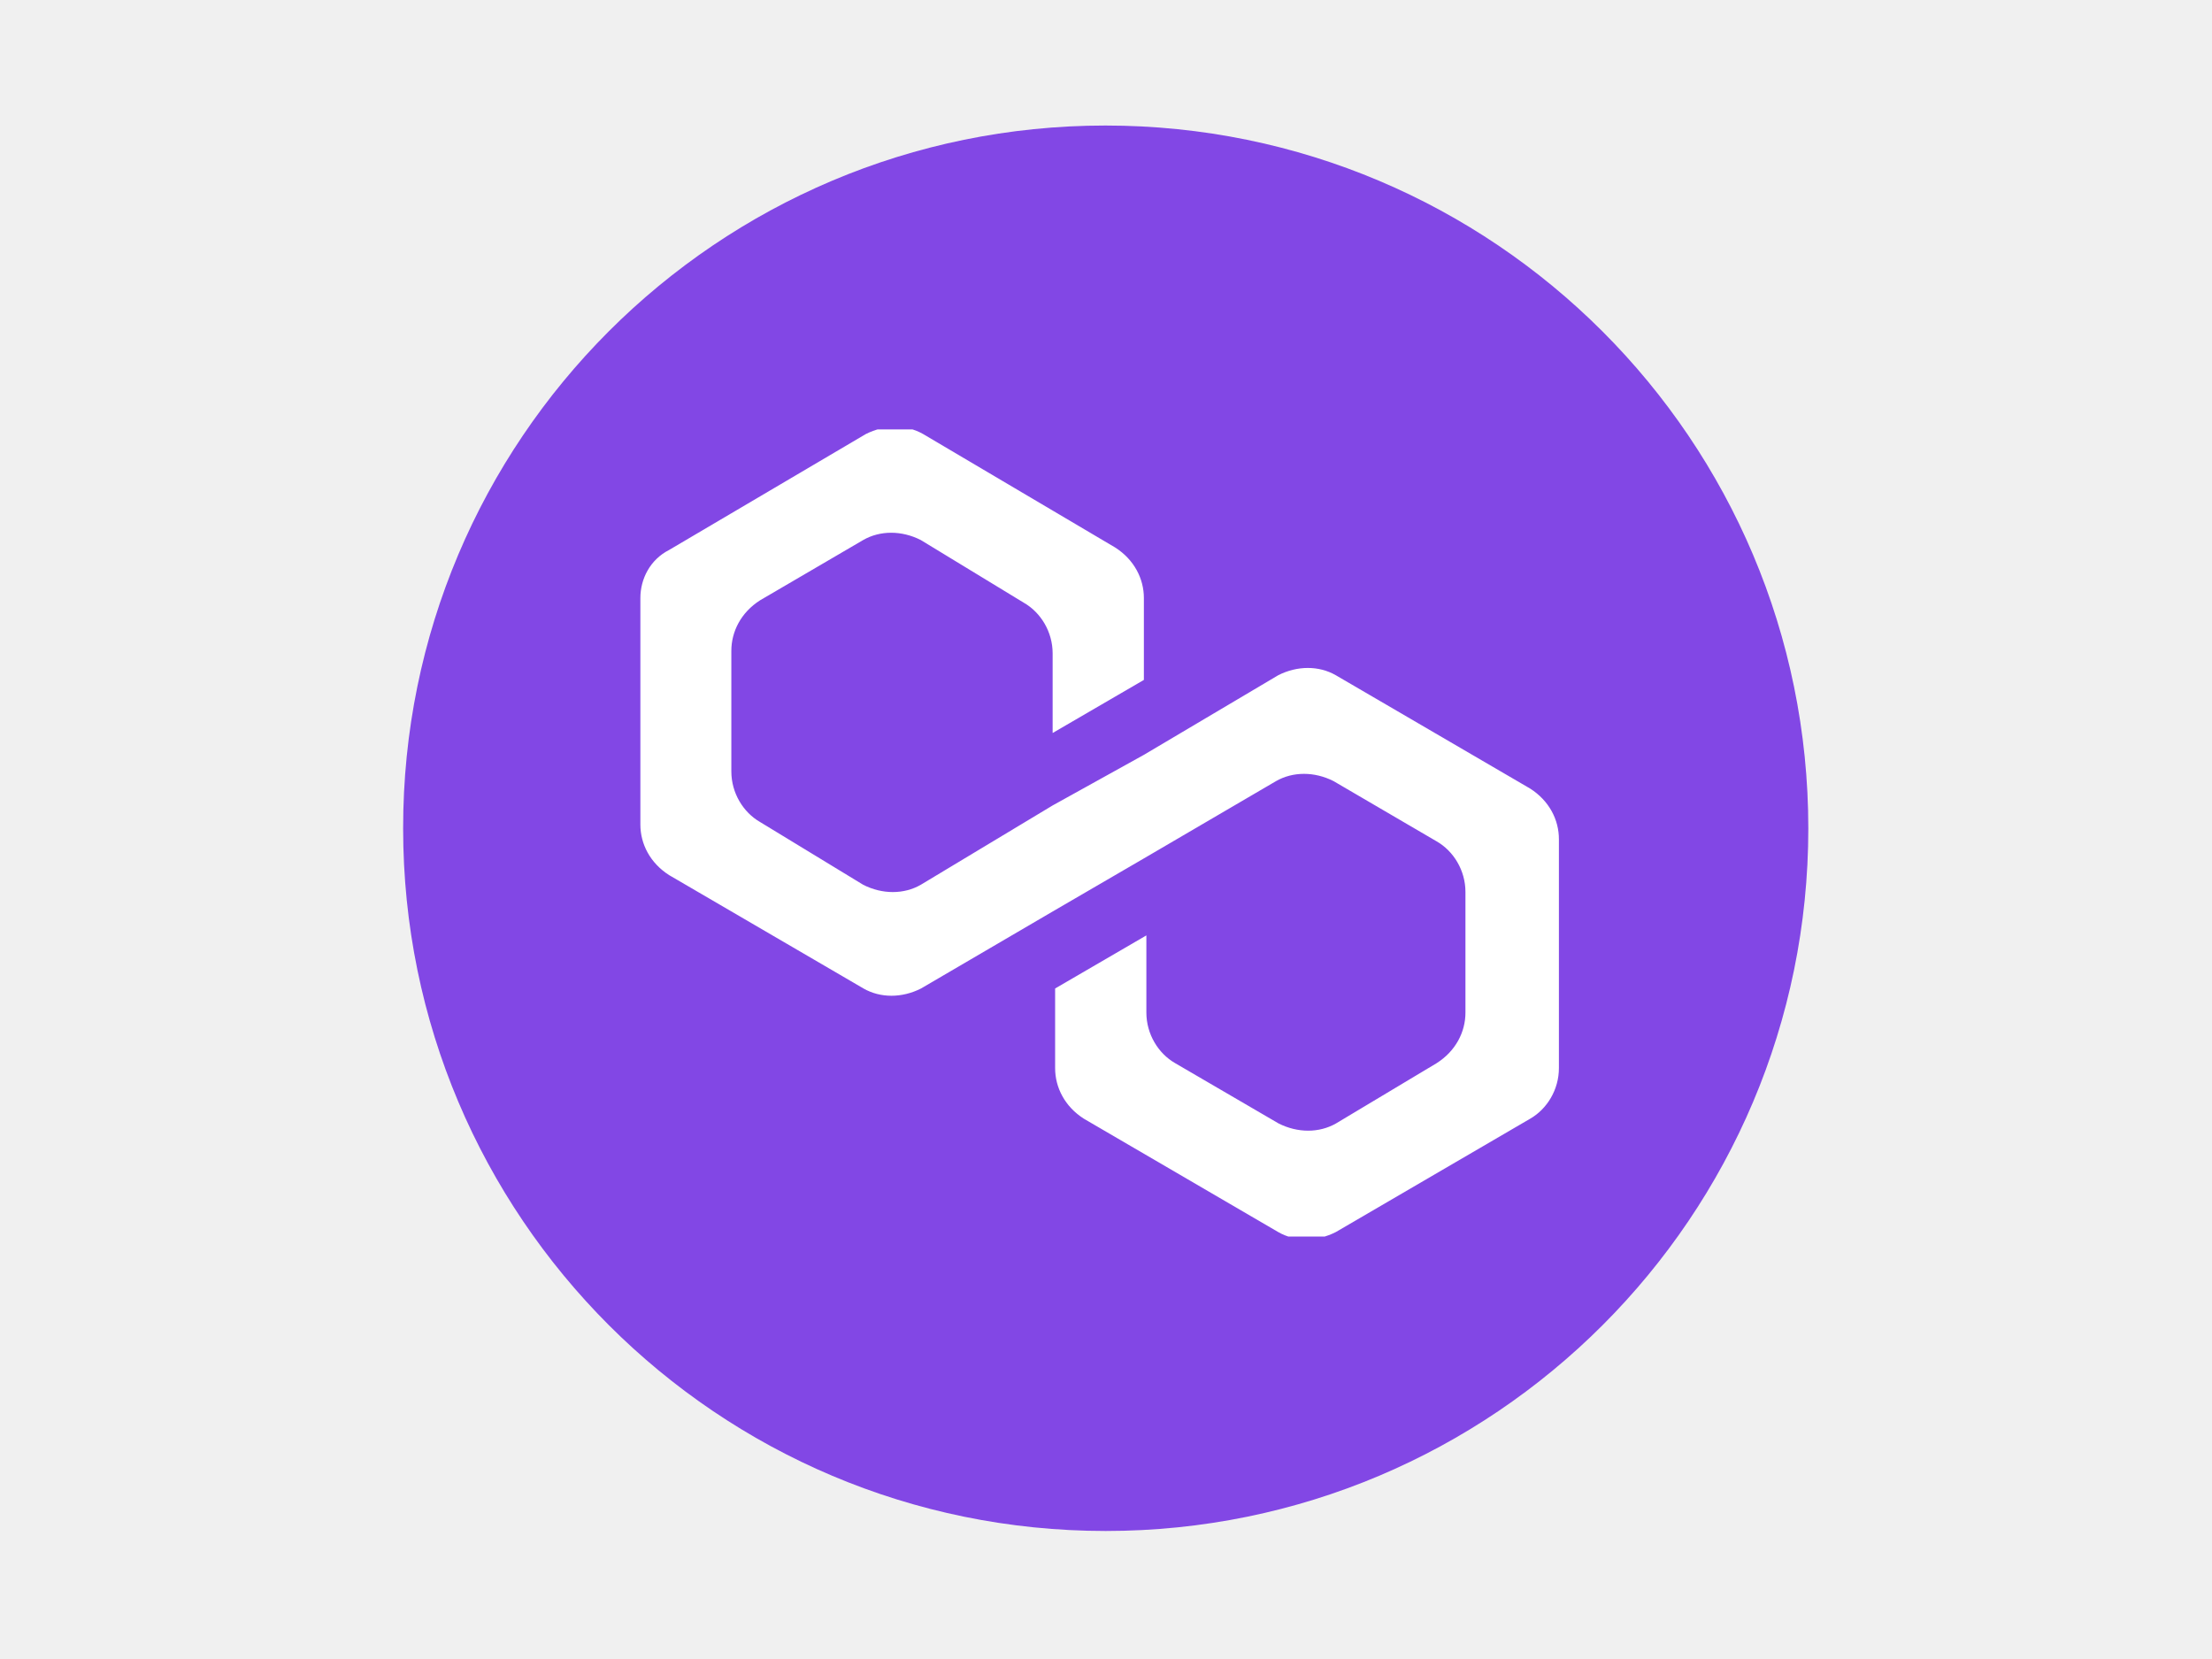
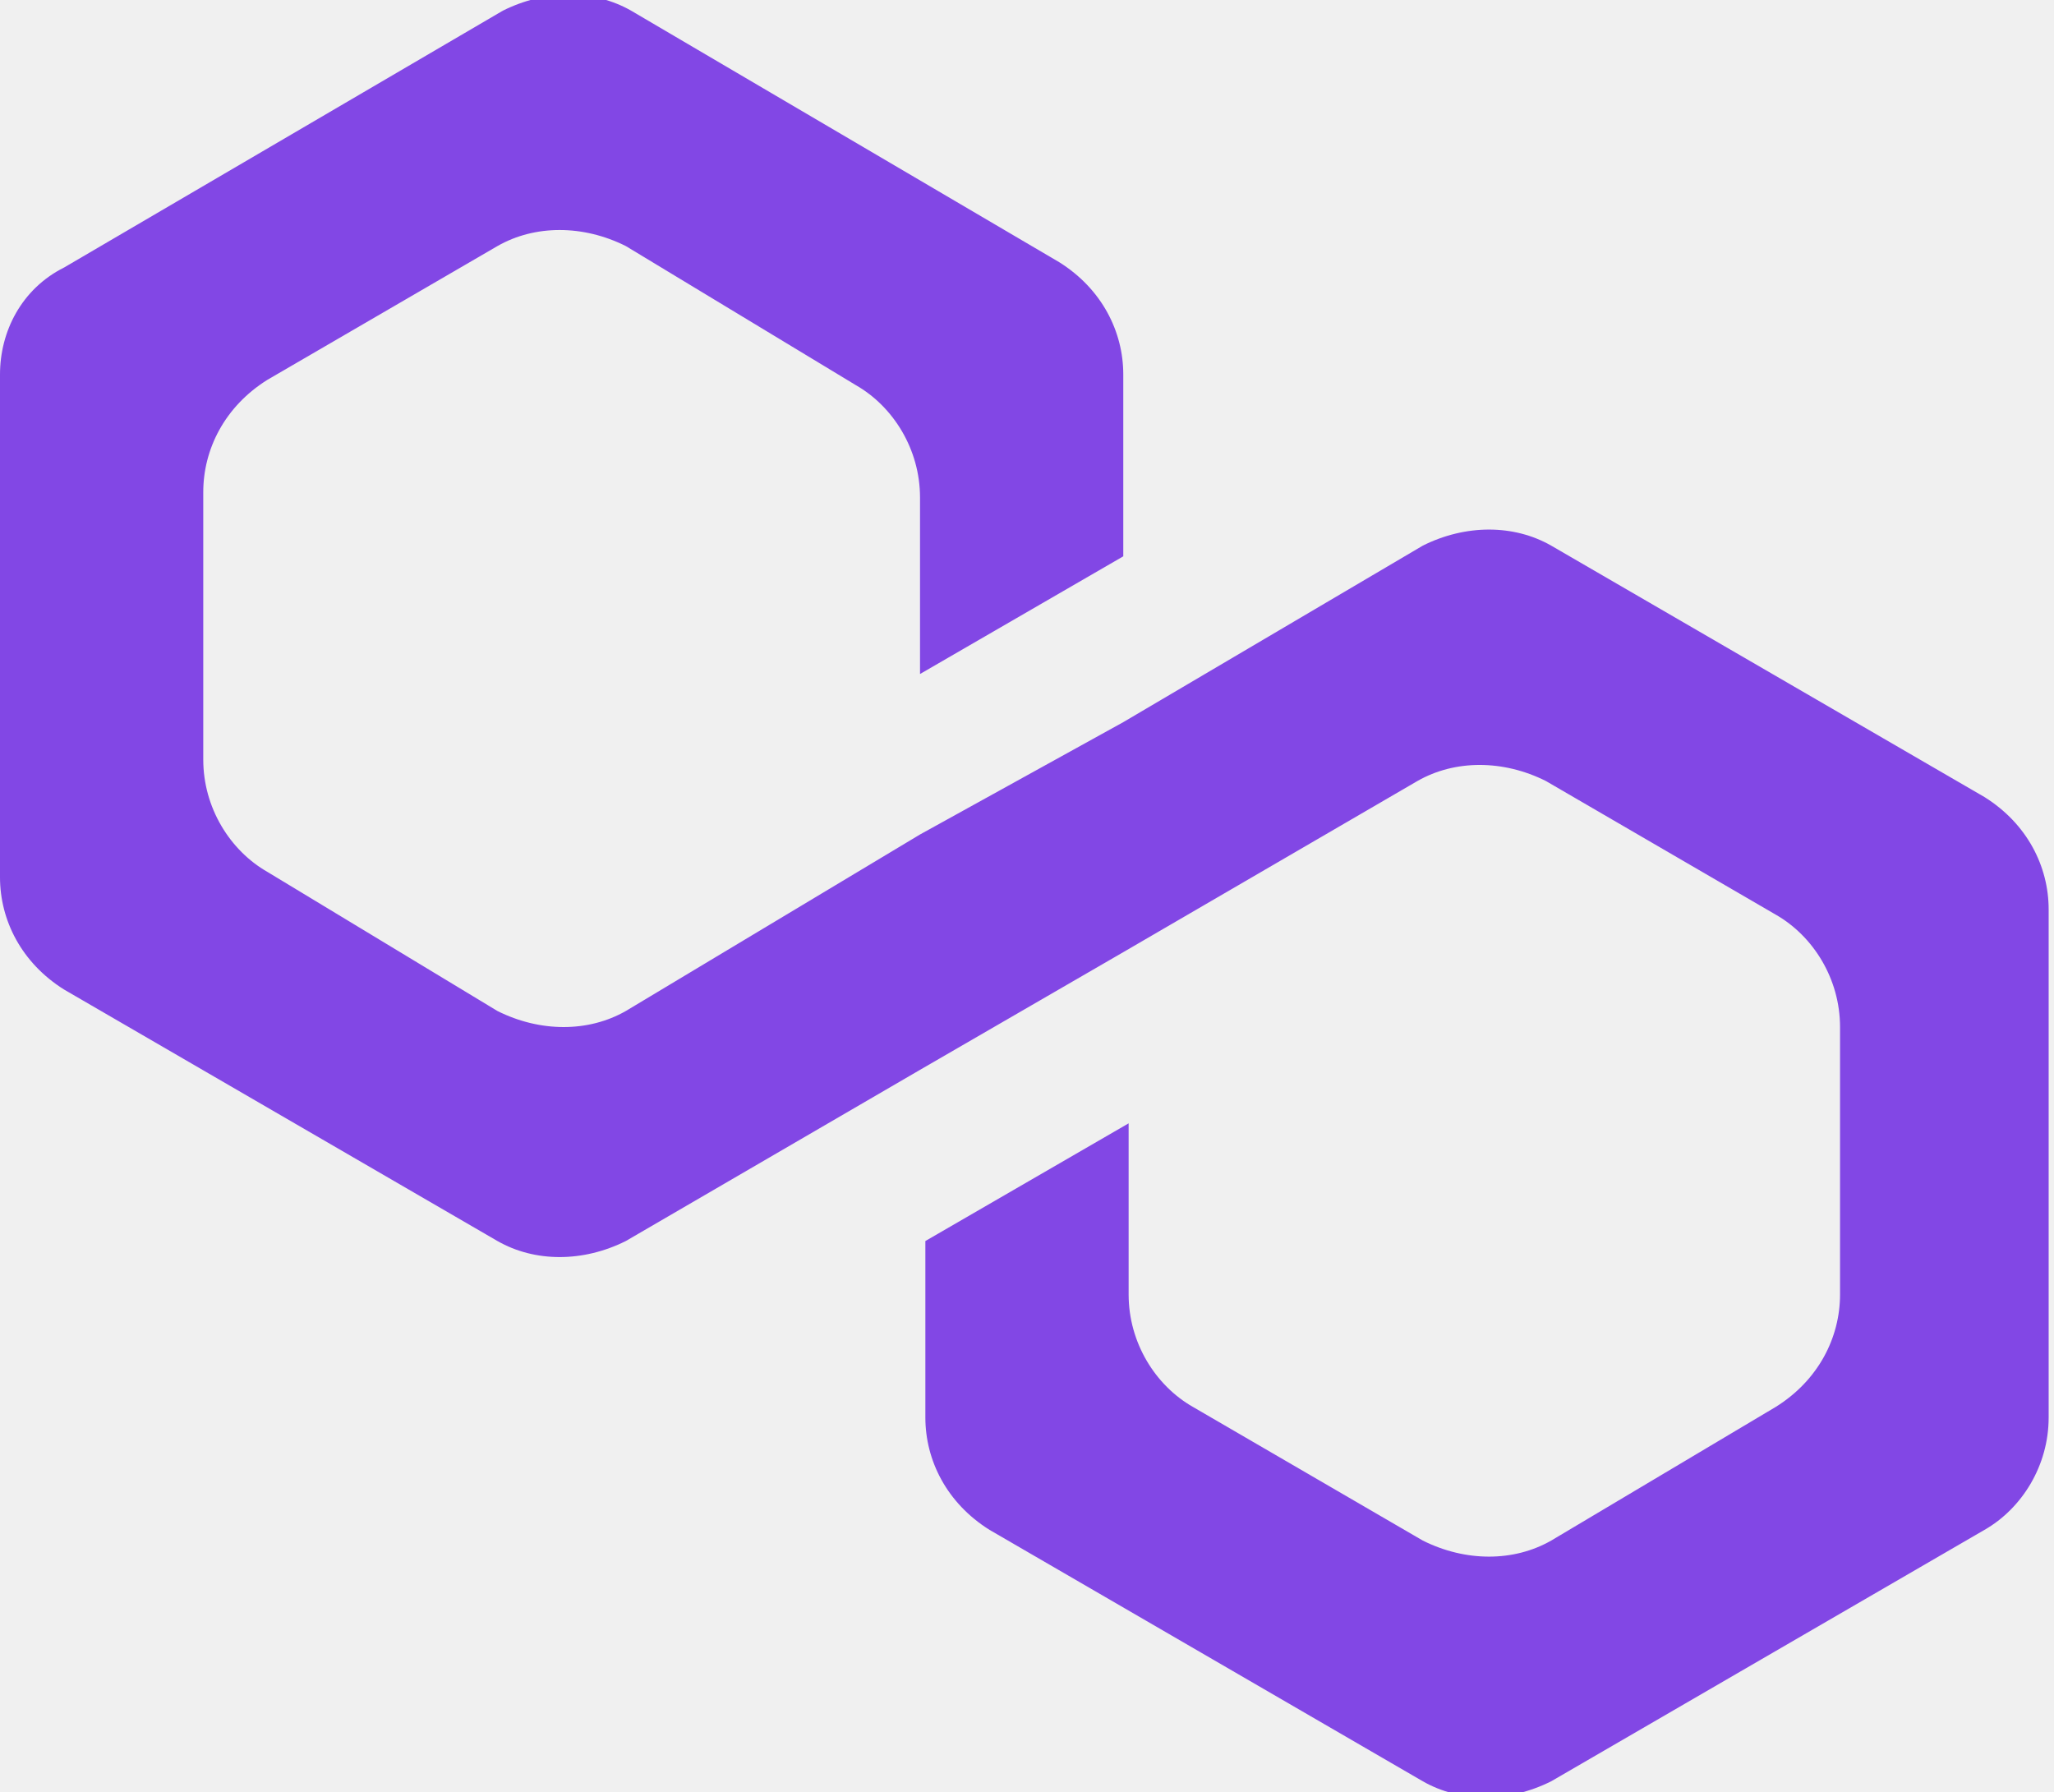
- <svg xmlns="http://www.w3.org/2000/svg" xmlns:xlink="http://www.w3.org/1999/xlink" version="1.0" id="katman_1" x="0px" y="0px" viewBox="0 0 800 600" style="enable-background:new 0 0 800 600;" xml:space="preserve">
+ <svg xmlns="http://www.w3.org/2000/svg" version="1.1" id="Layer_1" x="0px" y="0px" viewBox="0 0 38.4 33.5" style="enable-background:new 0 0 38.4 33.5;" xml:space="preserve">
  <style type="text/css">
	.st0{fill:#8247E5;}
- 	.st1{clip-path:url(#SVGID_00000170985874484226784740000010197121833159053193_);}
- 	.st2{fill:#FFFFFF;}
</style>
-   <path class="st0" d="M399.8,45.4L399.8,45.4C540.2,45.4,654,159.2,654,299.6l0,0c0,140.4-113.8,254.1-254.1,254.1l0,0  c-140.4,0-254.1-113.8-254.1-254.1l0,0C145.7,159.2,259.5,45.4,399.8,45.4z" />
  <g>
-     <defs>
-       <rect id="SVGID_1_" x="231.5" y="155.3" width="333.1" height="291.9" />
-     </defs>
-     <clipPath id="SVGID_00000119824040907289936360000005545950198423505064_">
-       <use xlink:href="#SVGID_1_" style="overflow:visible;" />
-     </clipPath>
-     <g style="clip-path:url(#SVGID_00000119824040907289936360000005545950198423505064_);">
-       <path class="st2" d="M483.1,244.2c-6.1-3.5-13.9-3.5-20.8,0L413.7,273l-33,18.3L333,320c-6.1,3.5-13.9,3.5-20.8,0l-37.3-22.7    c-6.1-3.5-10.4-10.5-10.4-18.3v-43.6c0-7,3.5-13.9,10.4-18.3l37.3-21.8c6.1-3.5,13.9-3.5,20.8,0l37.3,22.7    c6.1,3.5,10.4,10.5,10.4,18.3v28.8l33-19.2v-29.6c0-7-3.5-13.9-10.4-18.3l-69.4-41c-6.1-3.5-13.9-3.5-20.8,0L242,198.9    c-6.9,3.5-10.4,10.5-10.4,17.4v81.9c0,7,3.5,13.9,10.4,18.3l70.3,41c6.1,3.5,13.9,3.5,20.8,0l47.7-27.9l33-19.2l47.7-27.9    c6.1-3.5,13.9-3.5,20.8,0l37.3,21.8c6.1,3.5,10.4,10.5,10.4,18.3v43.6c0,7-3.5,13.9-10.4,18.3l-36.4,21.8    c-6.1,3.5-13.9,3.5-20.8,0L425,384.5c-6.1-3.5-10.4-10.5-10.4-18.3v-27.9l-33,19.2v28.8c0,7,3.5,13.9,10.4,18.3l70.3,41    c6.1,3.5,13.9,3.5,20.8,0l70.3-41c6.1-3.5,10.4-10.5,10.4-18.3v-82.8c0-7-3.5-13.9-10.4-18.3L483.1,244.2z" />
-     </g>
+     <path class="st0" d="M29,10.2c-0.7-0.4-1.6-0.4-2.4,0L21,13.5l-3.8,2.1l-5.5,3.3c-0.7,0.4-1.6,0.4-2.4,0L5,16.3   c-0.7-0.4-1.2-1.2-1.2-2.1v-5c0-0.8,0.4-1.6,1.2-2.1l4.3-2.5c0.7-0.4,1.6-0.4,2.4,0L16,7.2c0.7,0.4,1.2,1.2,1.2,2.1v3.3l3.8-2.2V7   c0-0.8-0.4-1.6-1.2-2.1l-8-4.7c-0.7-0.4-1.6-0.4-2.4,0L1.2,5C0.4,5.4,0,6.2,0,7v9.4c0,0.8,0.4,1.6,1.2,2.1l8.1,4.7   c0.7,0.4,1.6,0.4,2.4,0l5.5-3.2l3.8-2.2l5.5-3.2c0.7-0.4,1.6-0.4,2.4,0l4.3,2.5c0.7,0.4,1.2,1.2,1.2,2.1v5c0,0.8-0.4,1.6-1.2,2.1   L29,28.8c-0.7,0.4-1.6,0.4-2.4,0l-4.3-2.5c-0.7-0.4-1.2-1.2-1.2-2.1V21l-3.8,2.2v3.3c0,0.8,0.4,1.6,1.2,2.1l8.1,4.7   c0.7,0.4,1.6,0.4,2.4,0l8.1-4.7c0.7-0.4,1.2-1.2,1.2-2.1V17c0-0.8-0.4-1.6-1.2-2.1L29,10.2z" />
  </g>
</svg>
